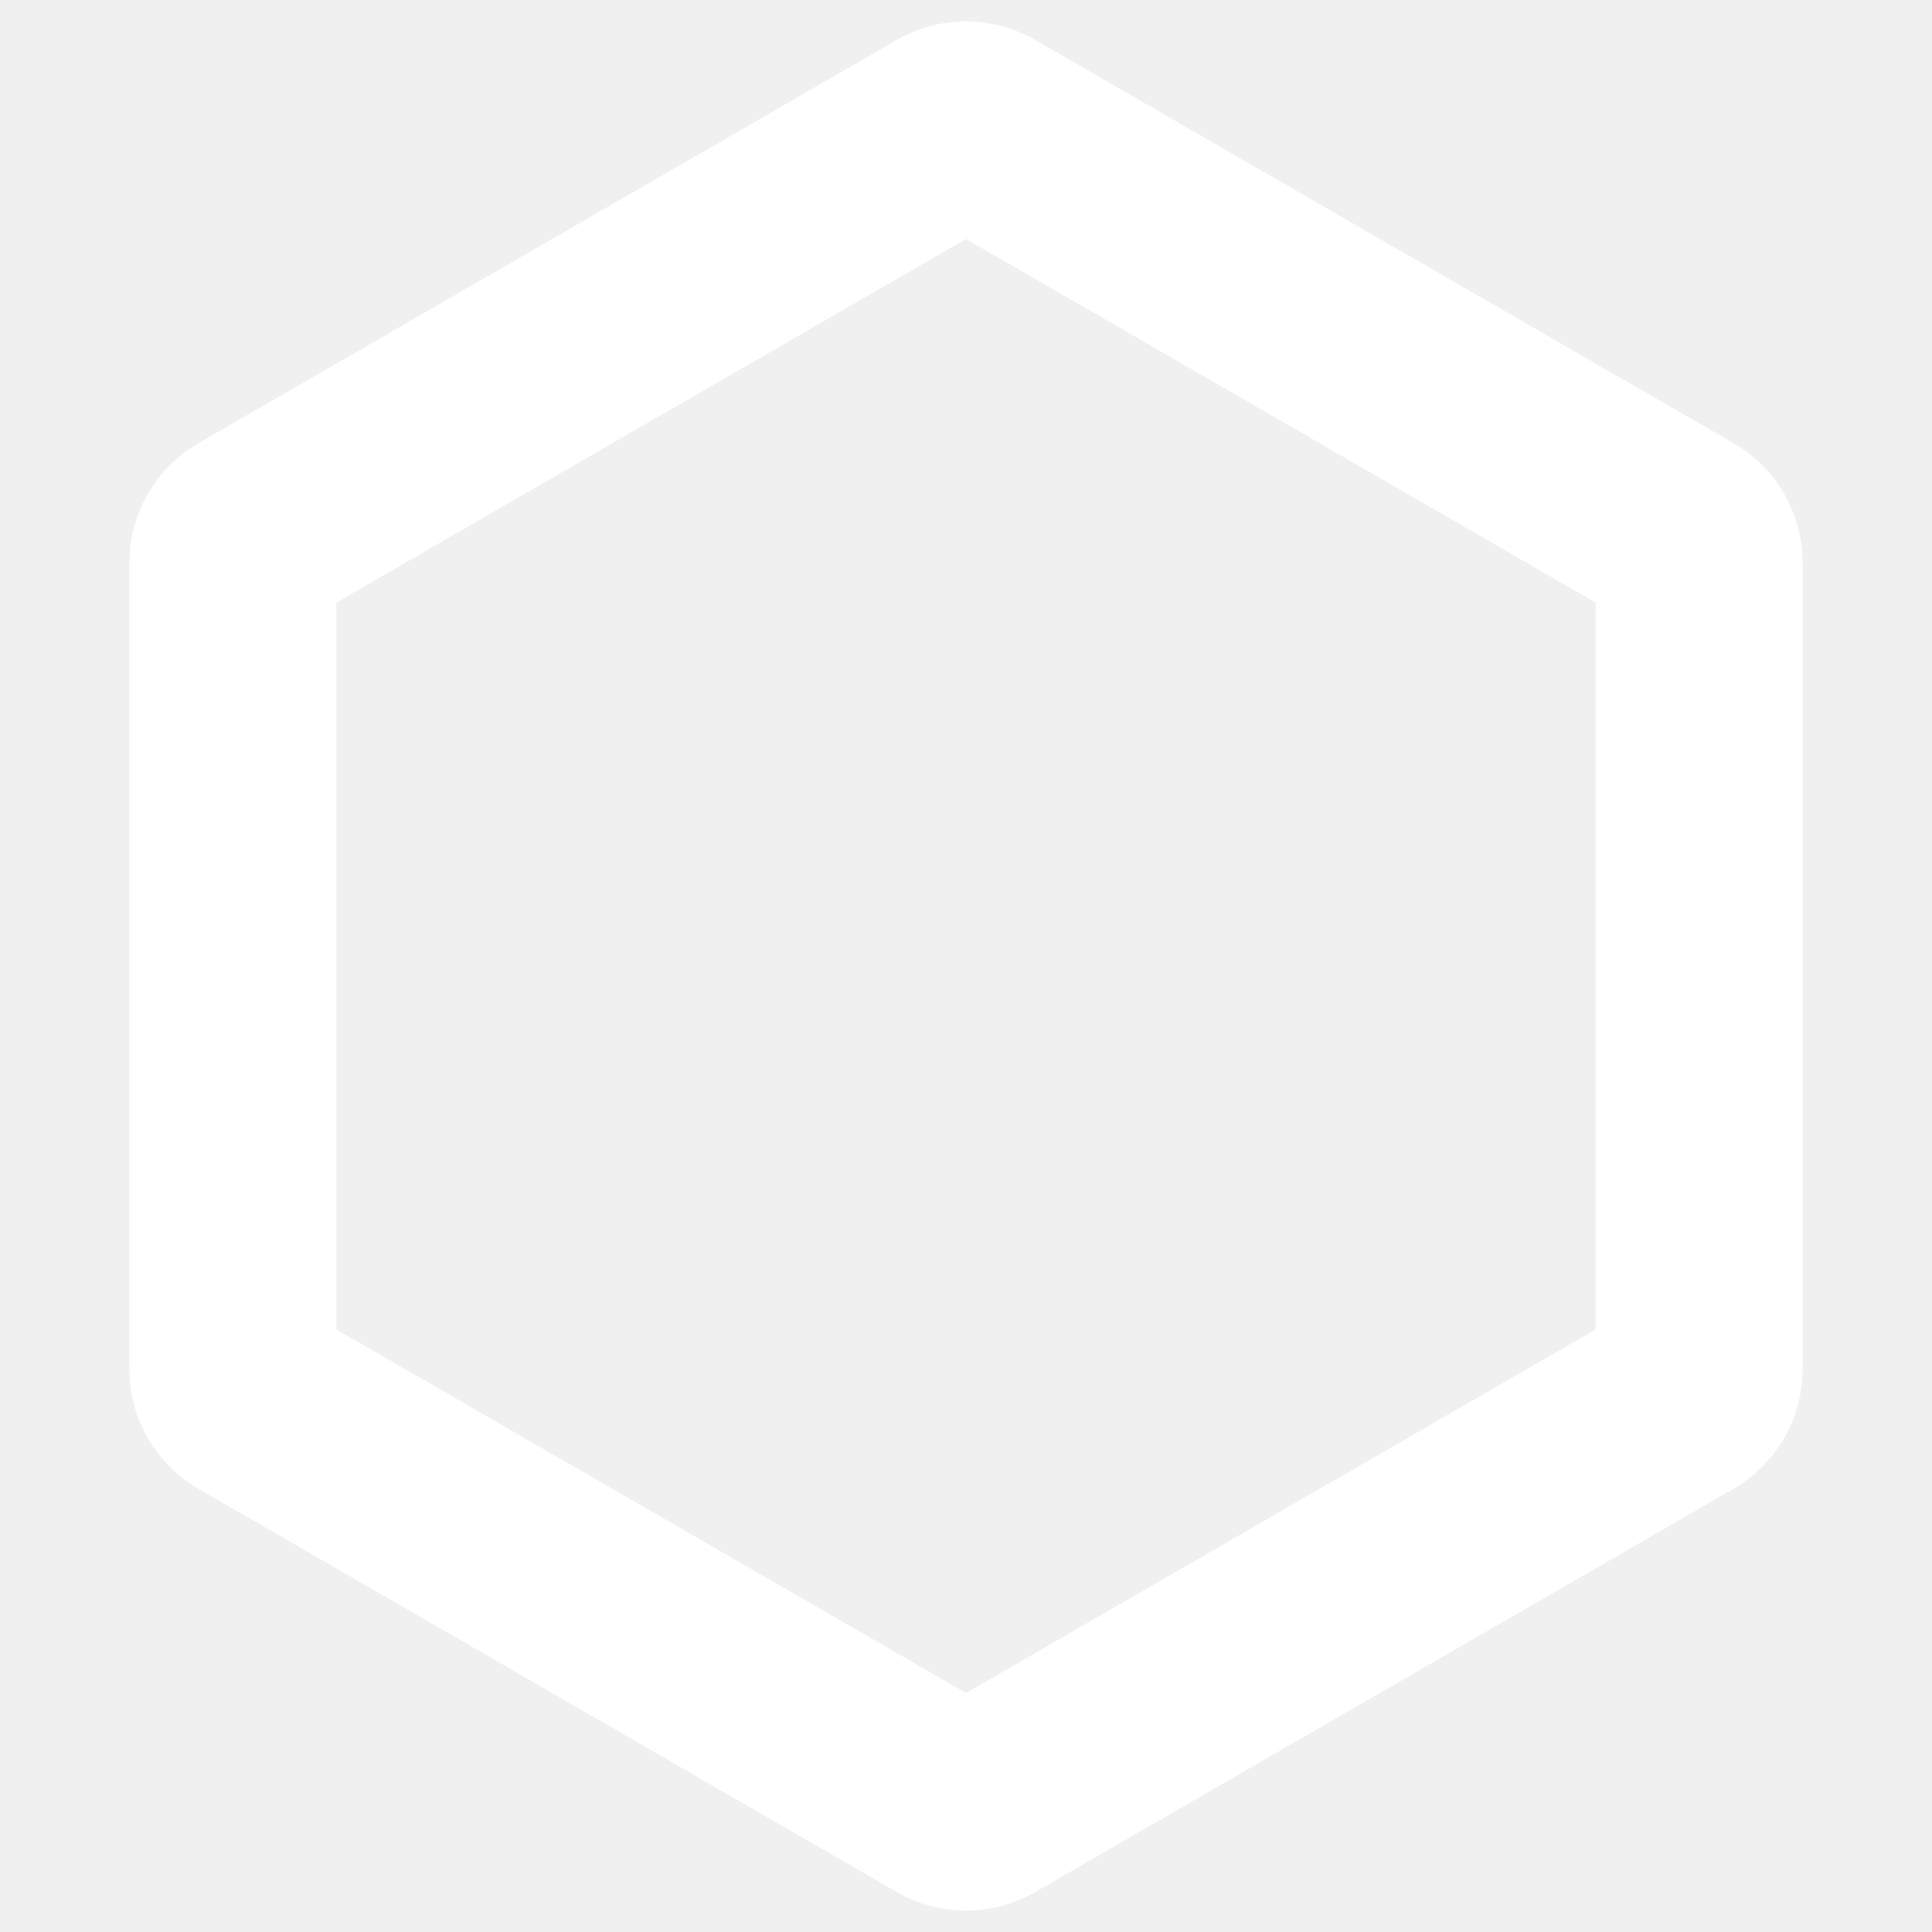
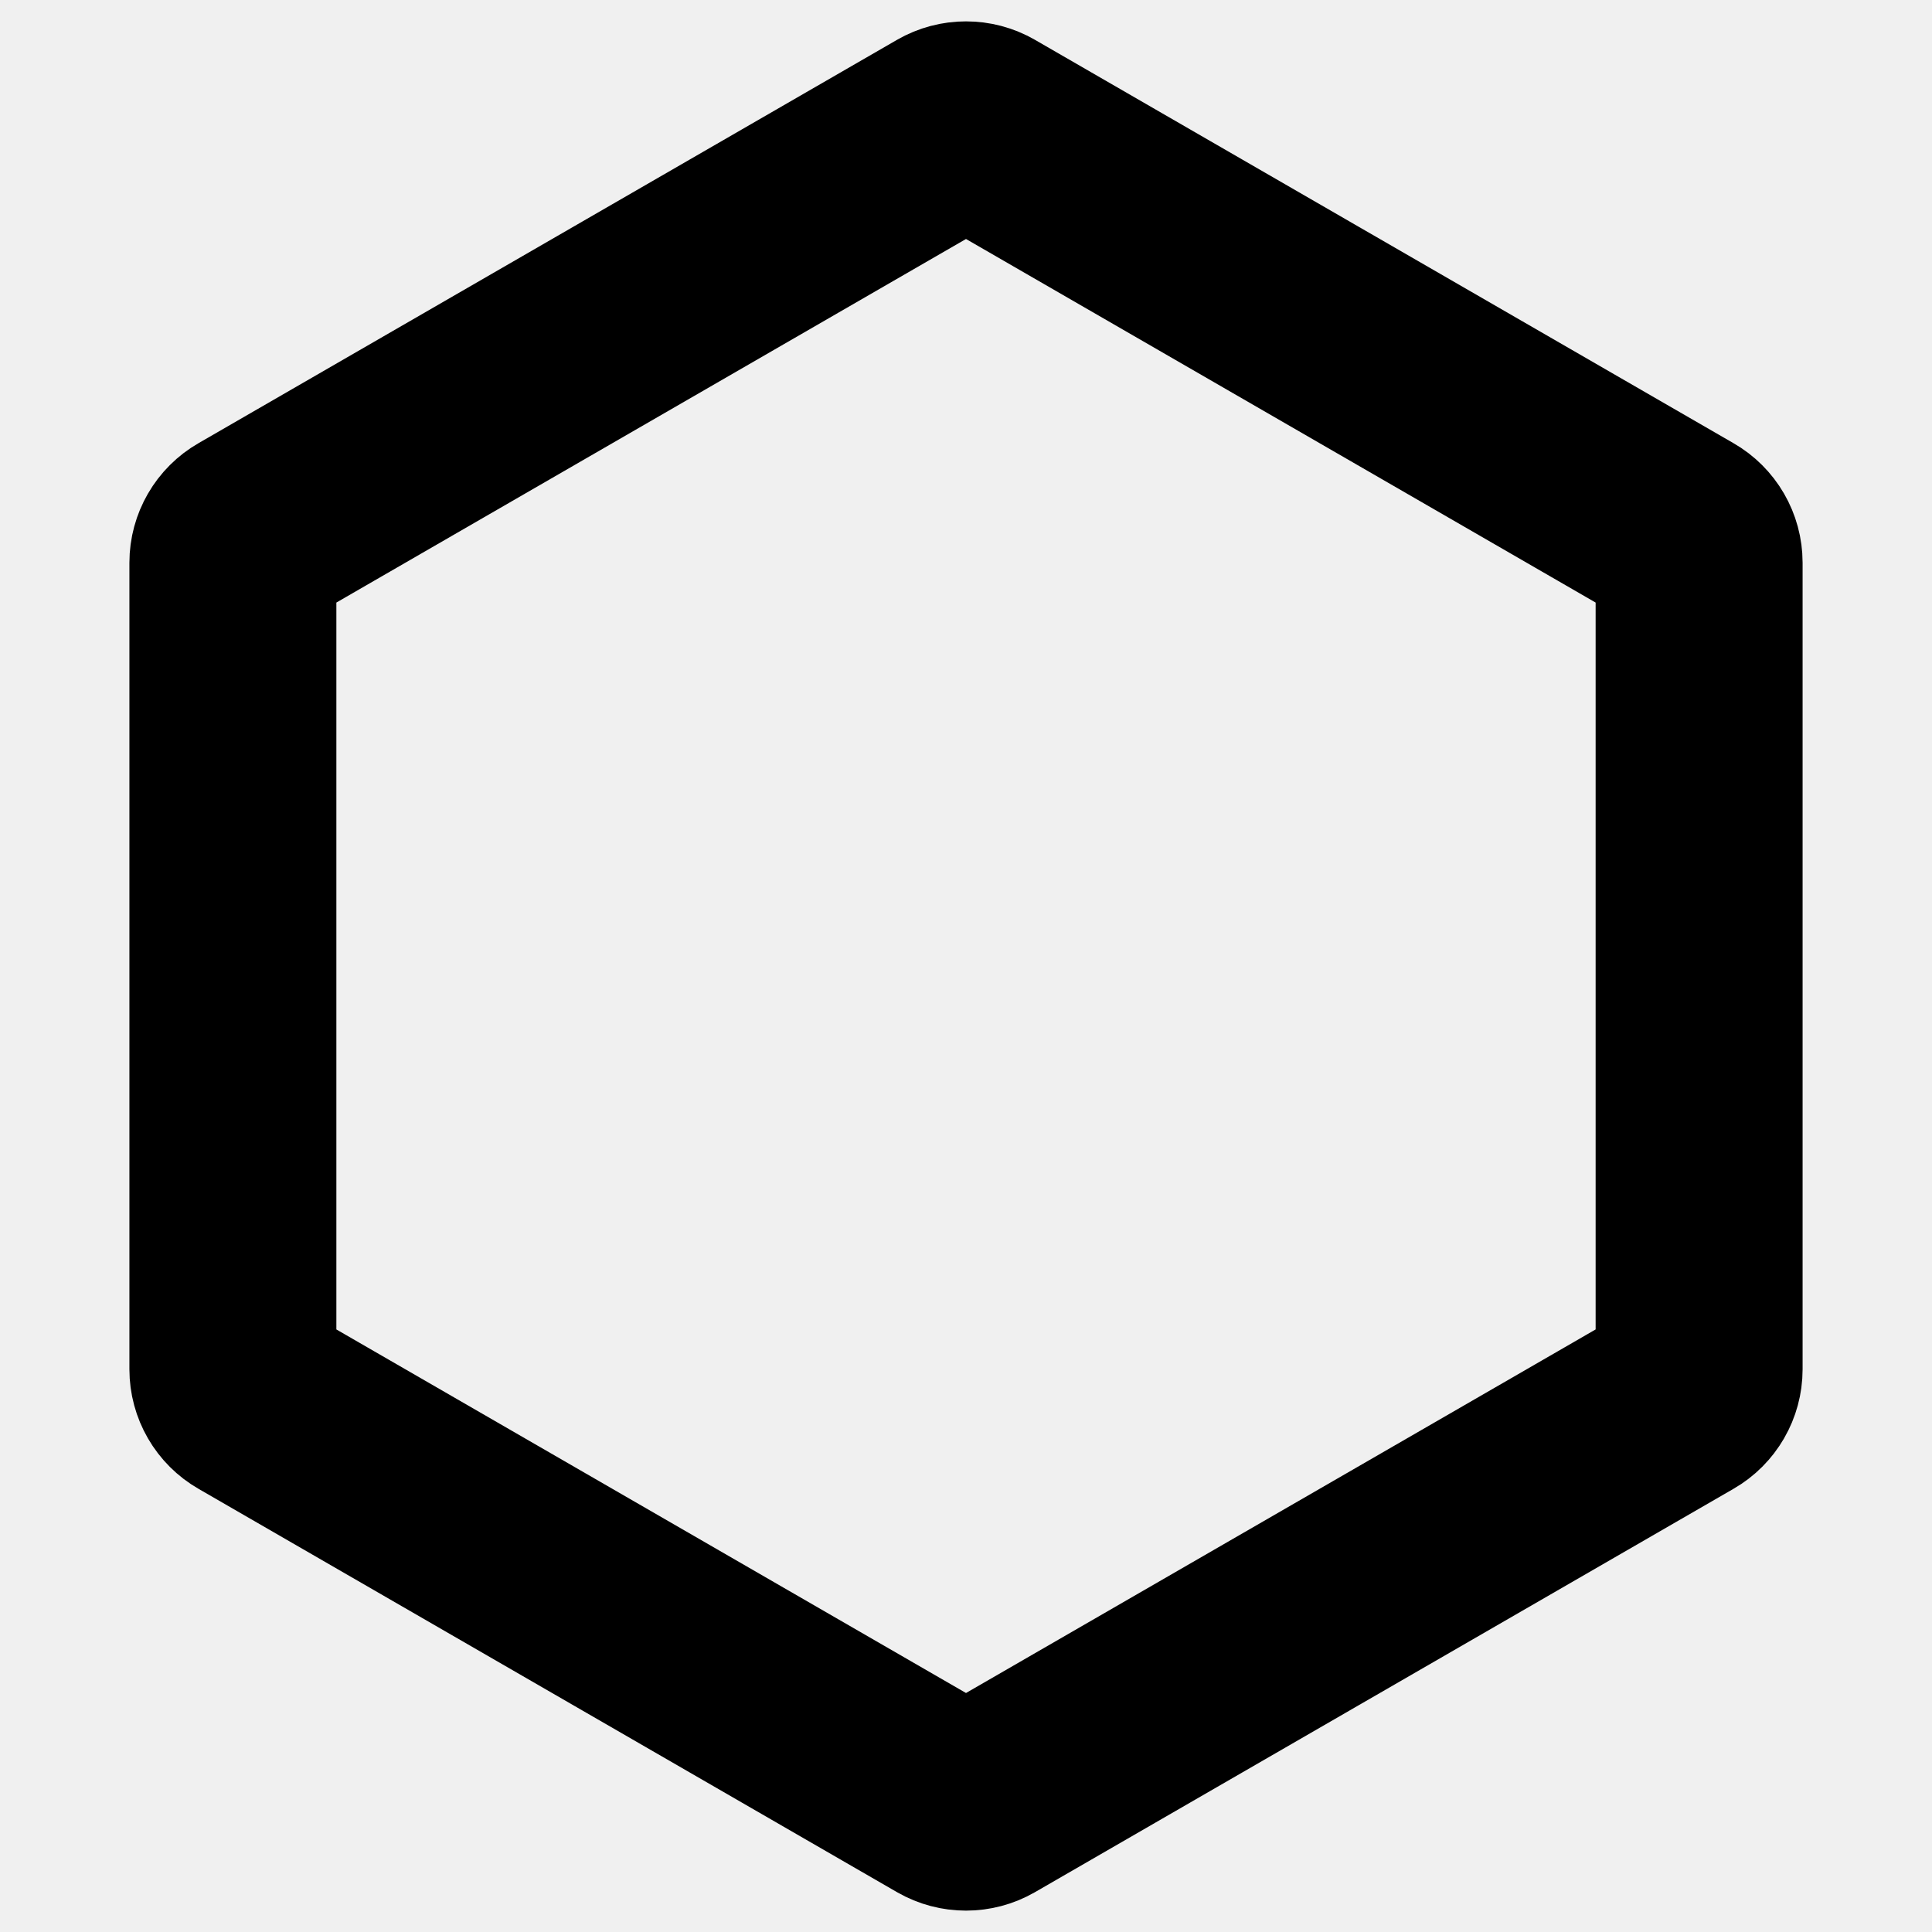
<svg xmlns="http://www.w3.org/2000/svg" width="24" height="24" viewBox="0 0 24 24" fill="none">
-   <path d="M12.214 1.608L20.892 6.619C21.025 6.695 21.107 6.837 21.107 6.99V17.01C21.107 17.163 21.025 17.305 20.892 17.381L12.214 22.392C12.082 22.468 11.918 22.468 11.786 22.392L3.108 17.381C2.975 17.305 2.893 17.163 2.893 17.01V6.99C2.893 6.837 2.975 6.695 3.108 6.619L11.786 1.608C11.918 1.532 12.082 1.532 12.214 1.608Z" stroke="white" stroke-width="2.571" />
+   <path d="M12.214 1.608L20.892 6.619C21.025 6.695 21.107 6.837 21.107 6.99V17.01C21.107 17.163 21.025 17.305 20.892 17.381L12.214 22.392C12.082 22.468 11.918 22.468 11.786 22.392L3.108 17.381C2.975 17.305 2.893 17.163 2.893 17.01V6.99C2.893 6.837 2.975 6.695 3.108 6.619L11.786 1.608C11.918 1.532 12.082 1.532 12.214 1.608Z" stroke="currentColor" stroke-width="2.571" />
</svg>
